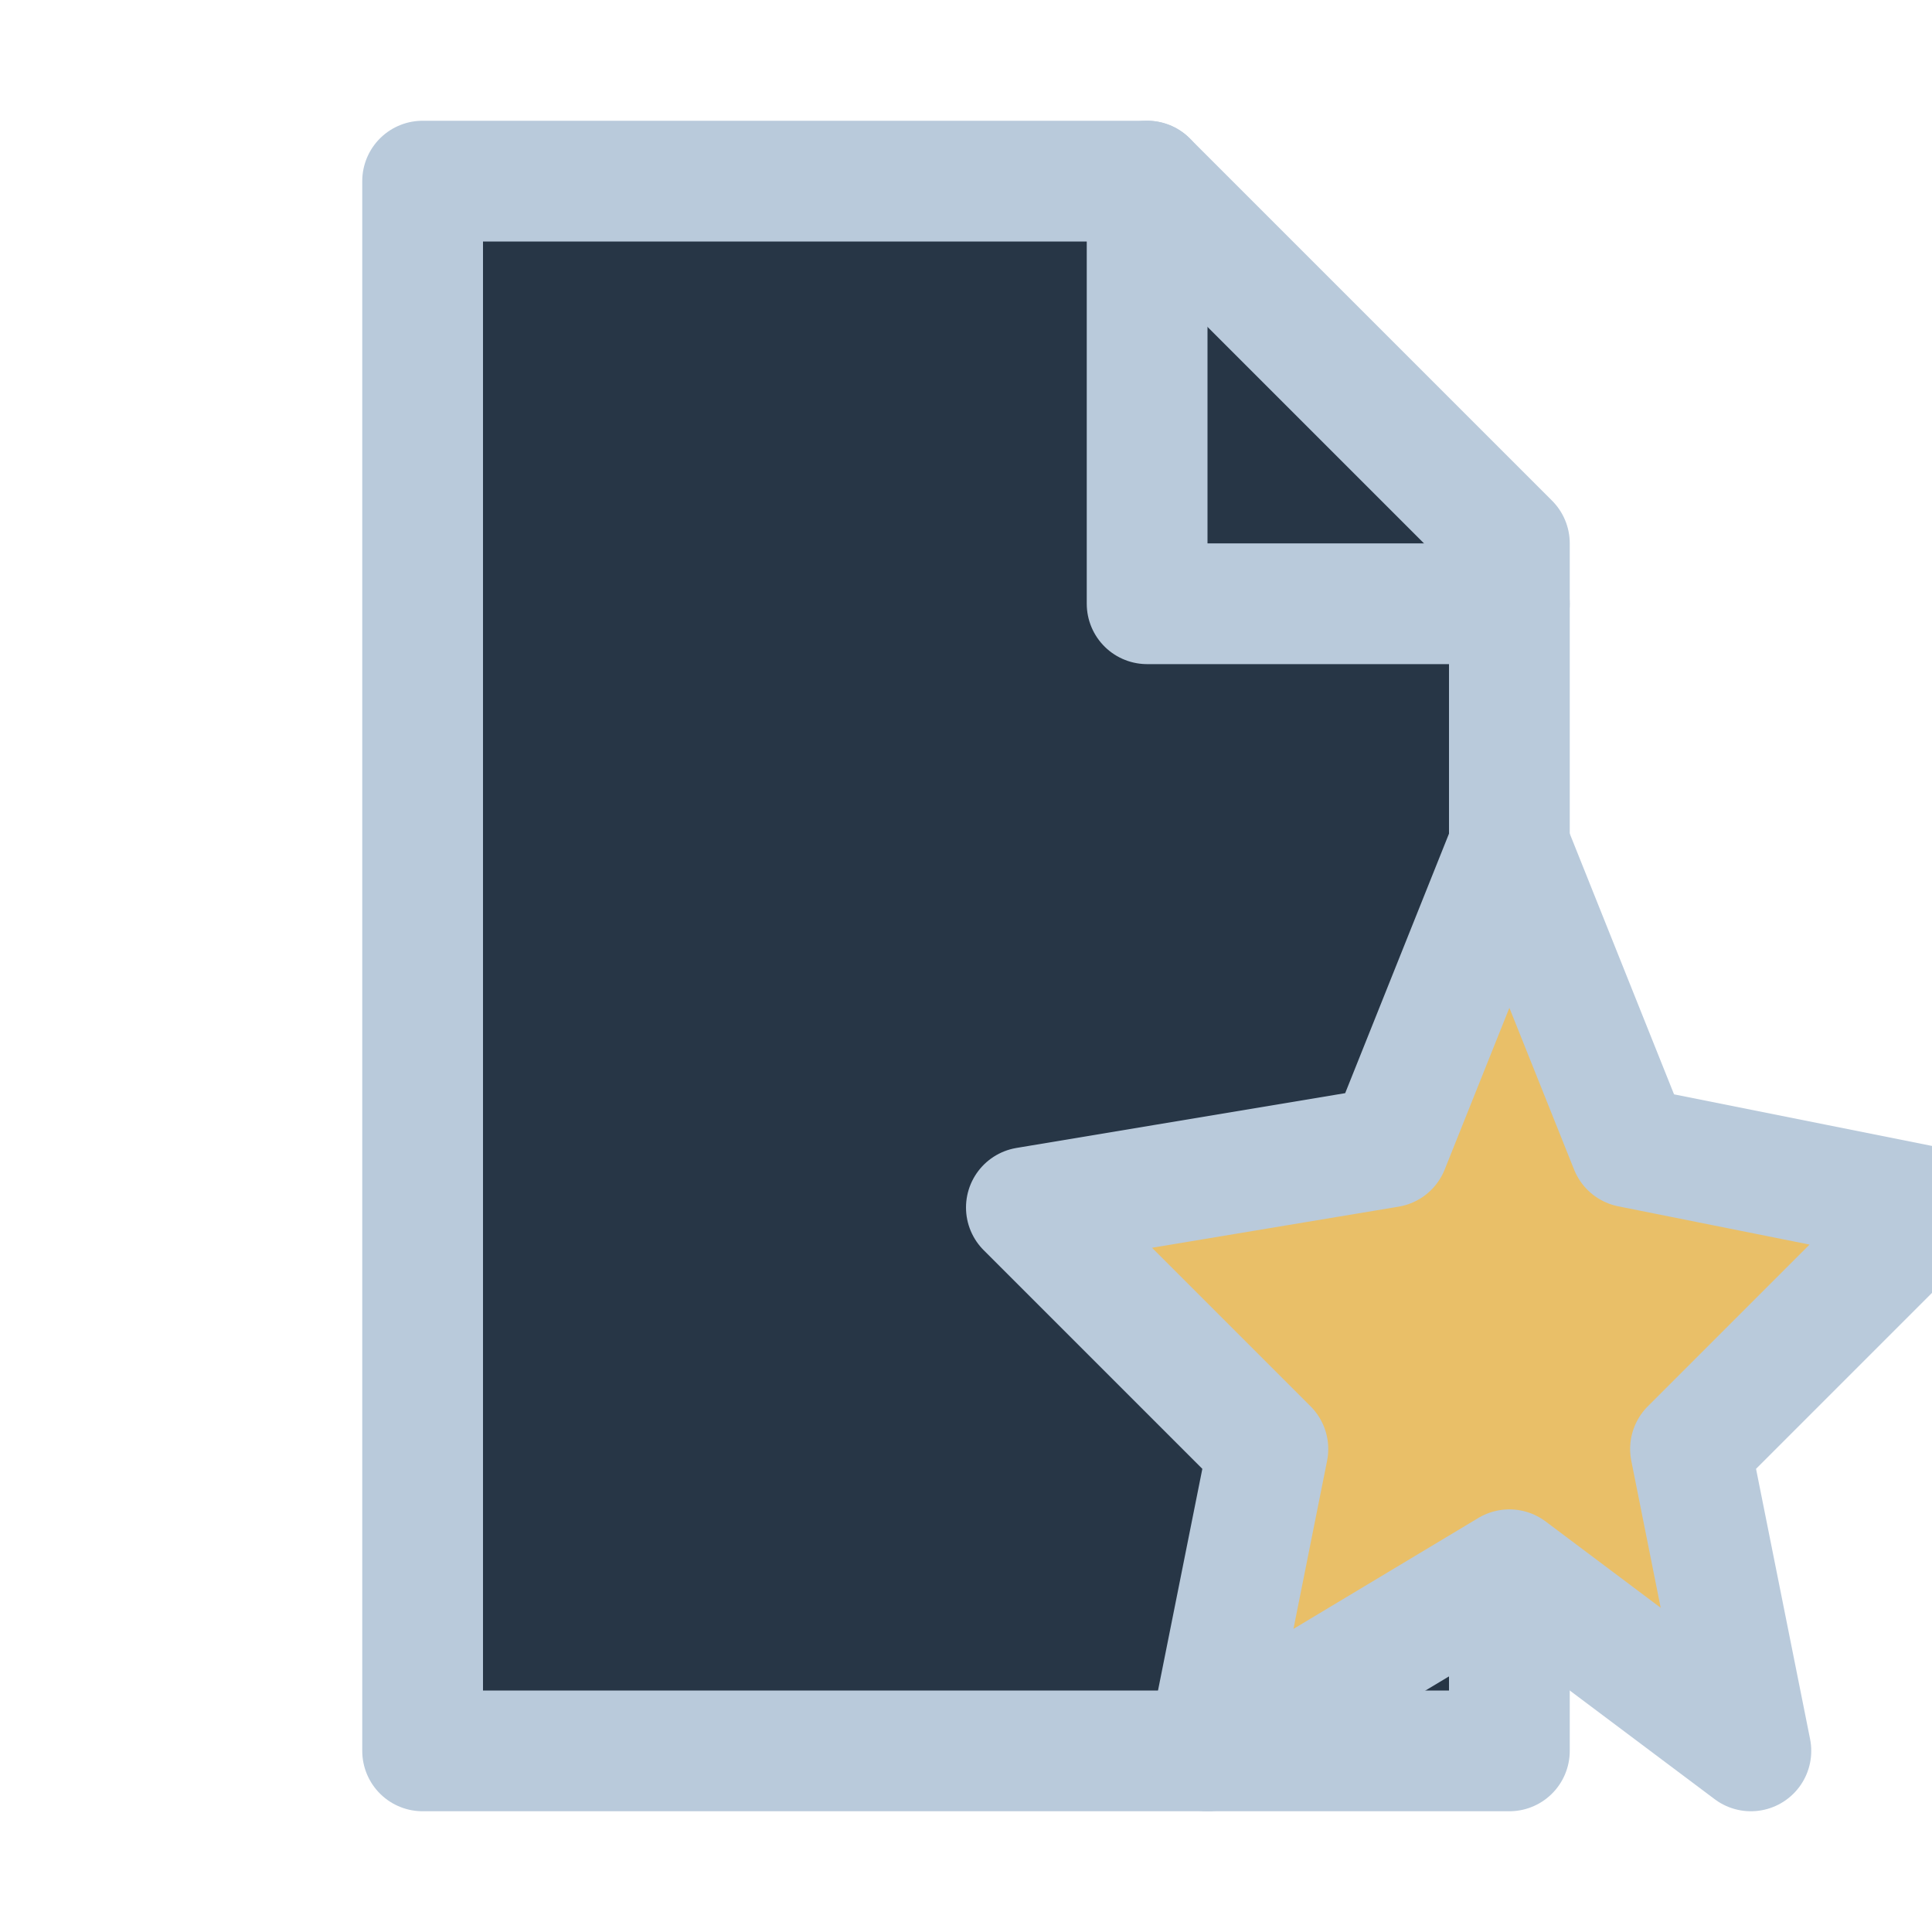
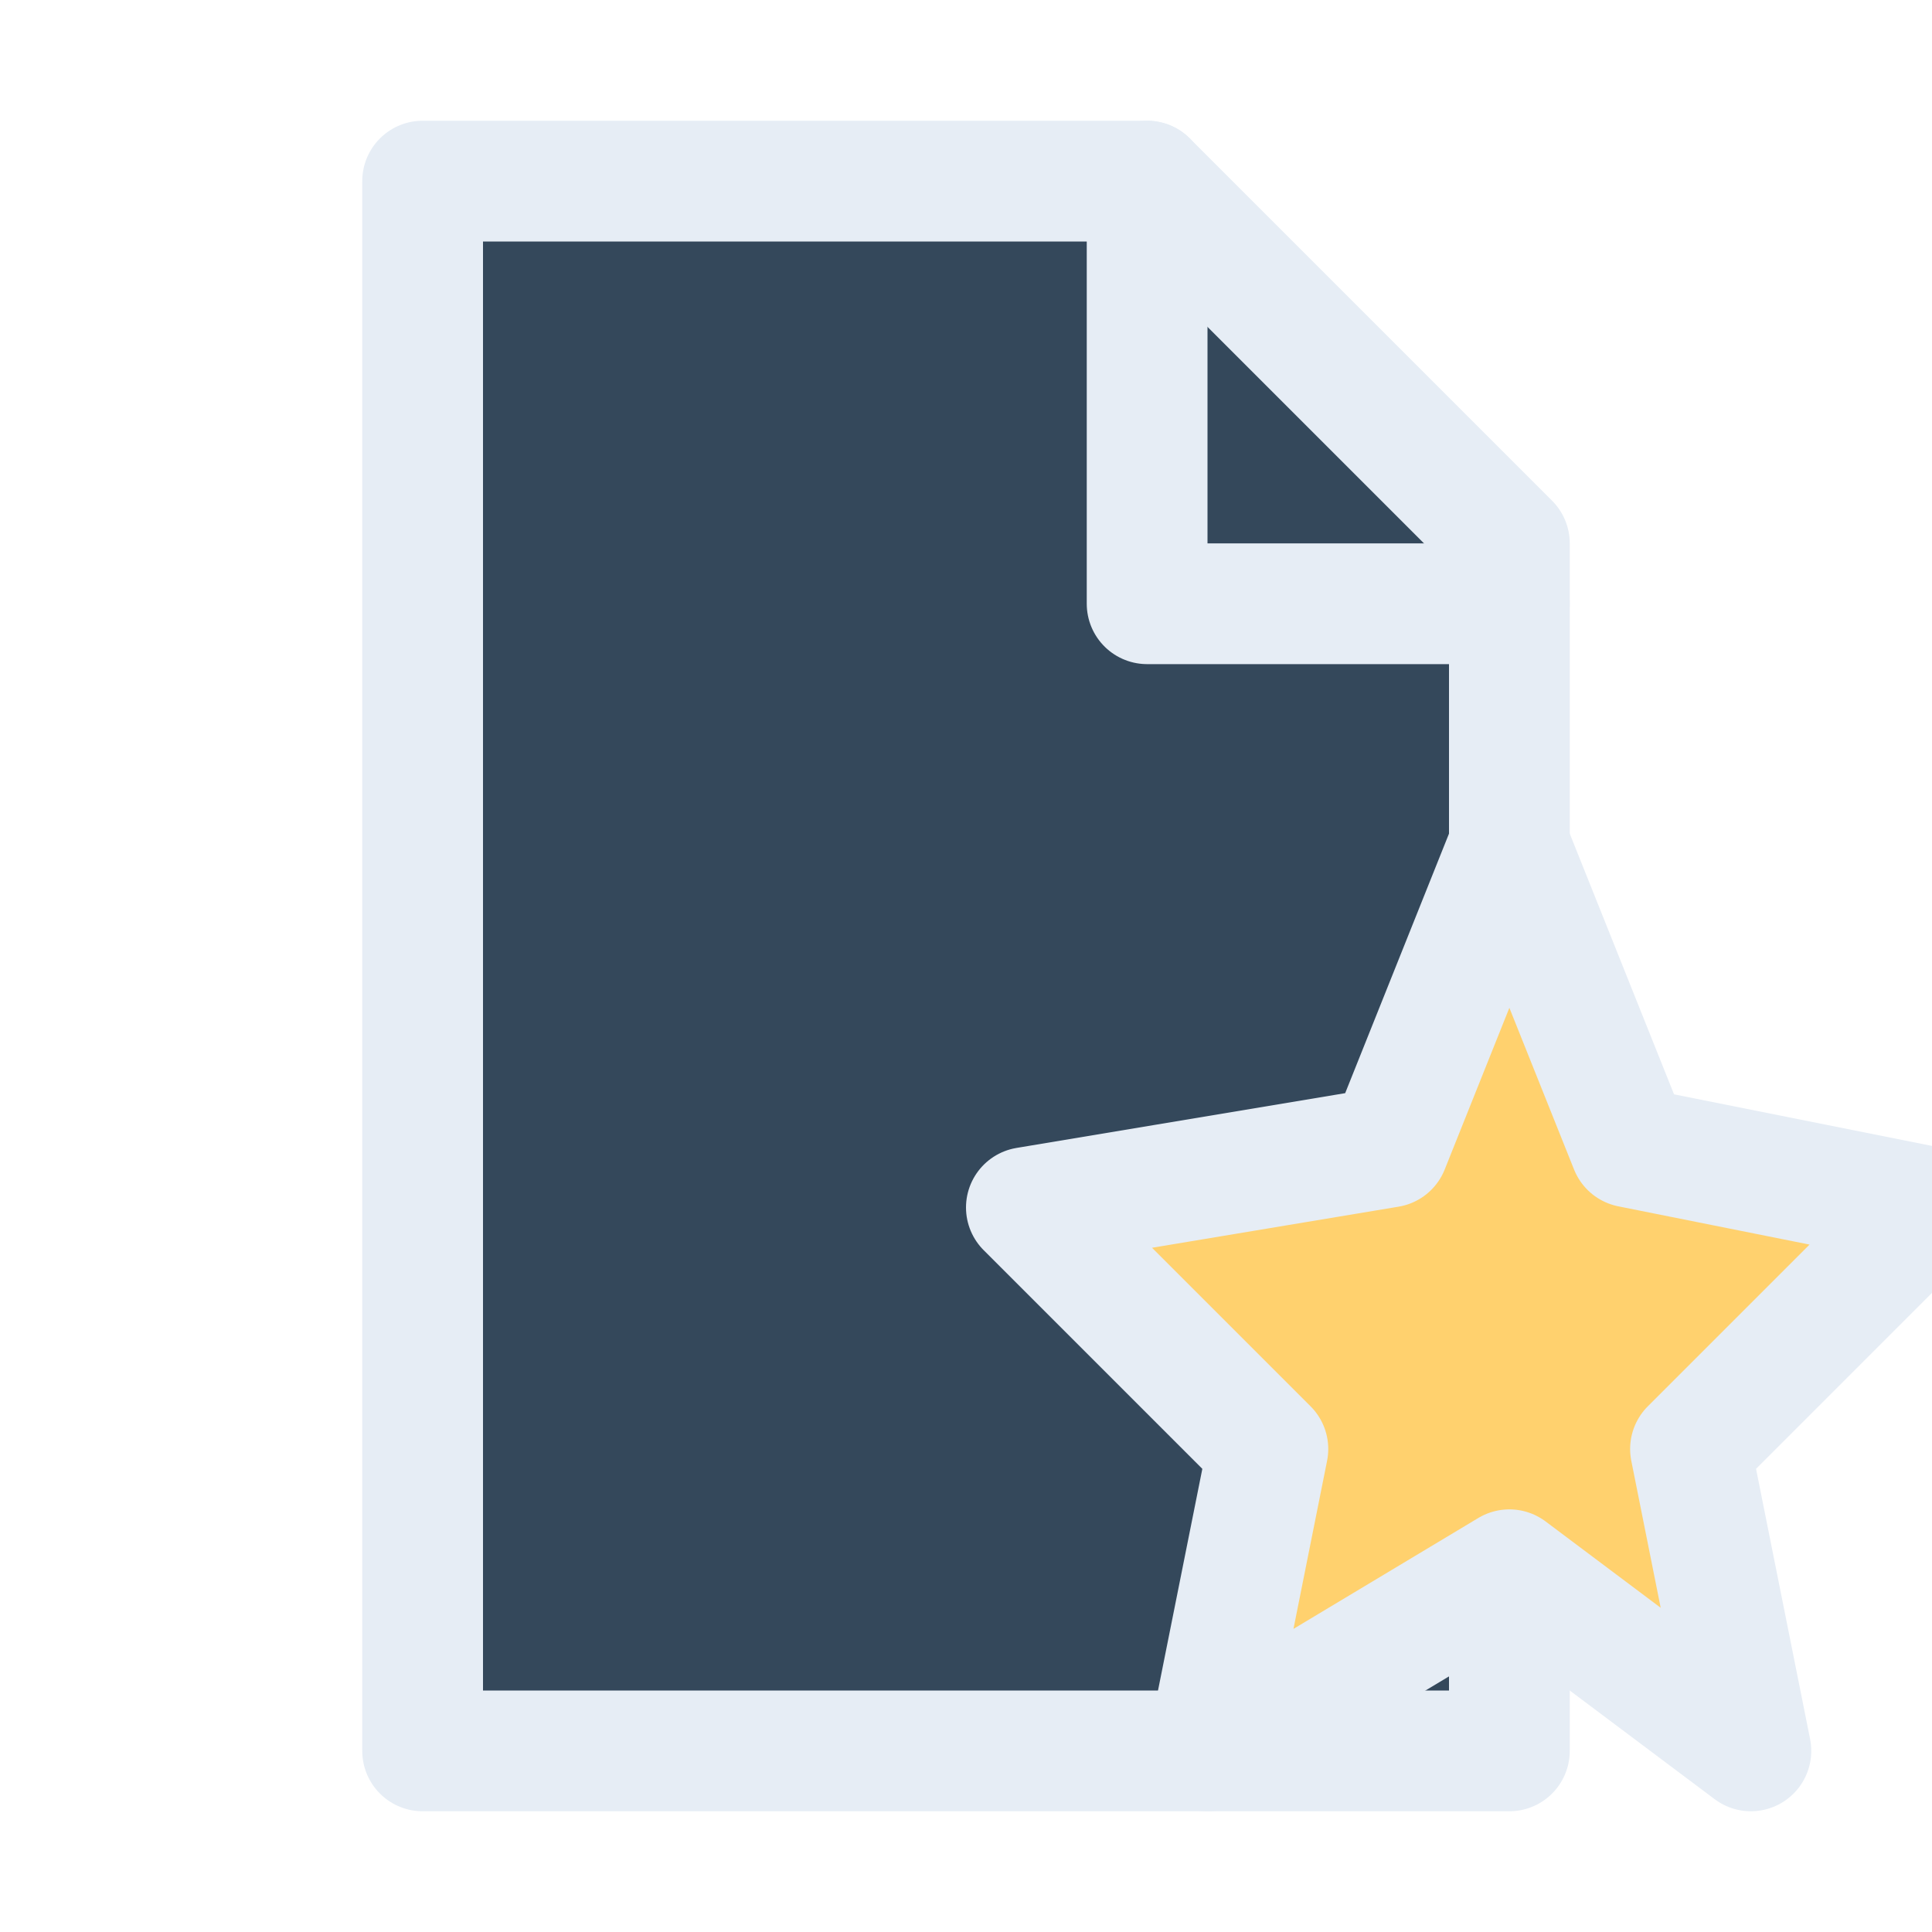
<svg xmlns="http://www.w3.org/2000/svg" width="32" height="32" viewBox="0 0 32 32">
-   <g stroke="#b9cadb" stroke-width="2" stroke-linecap="round" stroke-linejoin="round">
-     <path d="M7 3h12l6 6v20H7z" fill="#273646" />
+   <g stroke="#e6edf5" stroke-width="2" stroke-linecap="round" stroke-linejoin="round">
+     <path d="M7 3h12l6 6v20H7z" fill="#34485b" />
    <path d="M19 3v7h6" fill="none" />
-     <path d="m25 14 2 5 5 1-4 4 1 5-4-3-5 3 1-5-4-4 6-1z" fill="#e9bf68" />
+     <path d="m25 14 2 5 5 1-4 4 1 5-4-3-5 3 1-5-4-4 6-1z" fill="#ffd16e" />
  </g>
</svg>
